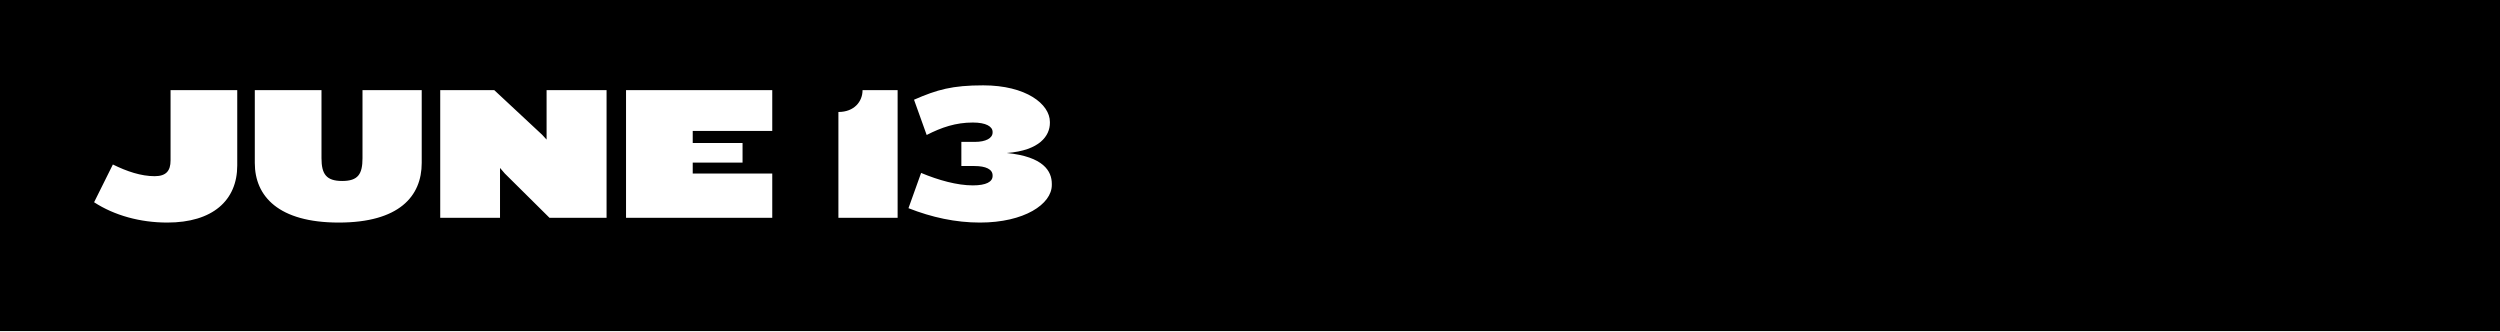
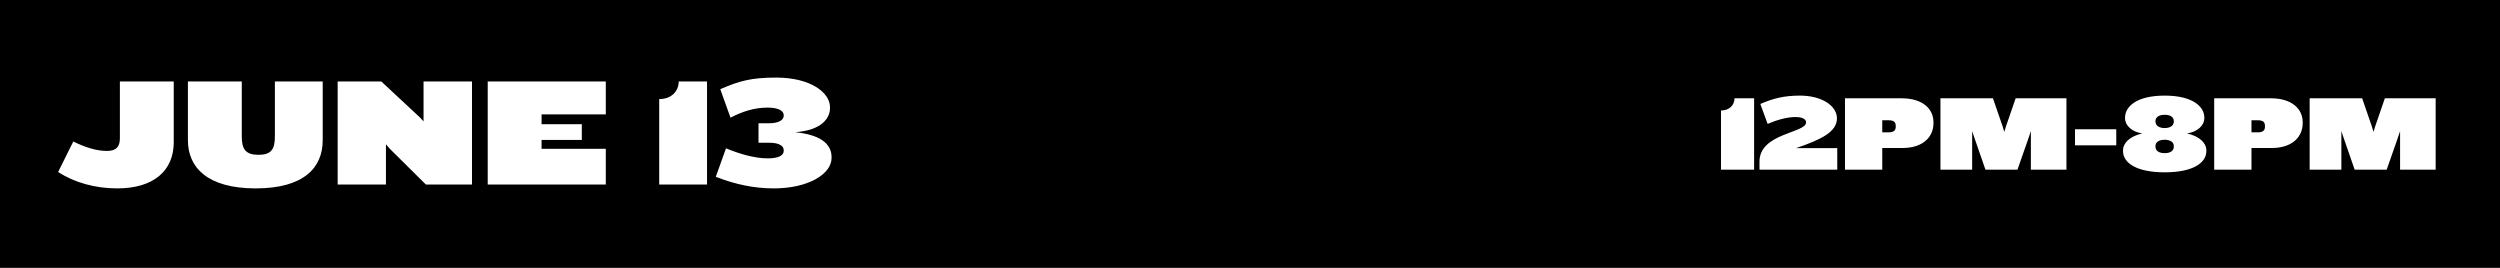
- <svg xmlns="http://www.w3.org/2000/svg" height="38" viewBox="0 0 287 38" width="287">
-   <g fill="none" fill-rule="evenodd" transform="">
-     <path d="m0 0h287v38h-287z" fill="#000" />
-     <path d="m27.236 18.994c0 4.026-2.838 6.556-8.03 6.556-3.102 0-6.072-.814-8.404-2.332l2.156-4.334c1.606.792 3.234 1.342 4.796 1.342 1.32 0 1.826-.616 1.826-1.804v-8.074h7.656zm21.177-.286c0 3.828-2.596 6.842-9.526 6.842-6.908 0-9.636-3.014-9.636-6.842v-8.36h7.656v7.81c0 1.826.55 2.618 2.376 2.618s2.332-.792 2.332-2.618v-7.81h6.798zm21.221 6.292h-6.556l-5.126-5.082-.55-.638v5.72h-6.864v-14.652h6.204l5.5 5.126.506.55v-5.676h6.886zm19.021 0h-16.786v-14.652h16.786v4.686h-9.13v1.386h5.72v2.244h-5.72v1.254h9.13zm14.392 0h-6.798v-12.144c1.826 0 2.772-1.21 2.772-2.508h4.026zm17.701-3.762c0 2.2-3.168 4.312-8.25 4.312-2.794 0-5.522-.594-8.206-1.65l1.452-4.048c2.002.836 4.136 1.43 5.94 1.43 1.54 0 2.266-.418 2.266-1.078v-.066c0-.704-.77-1.078-2.09-1.078h-1.496v-2.772h1.562c1.232 0 2.024-.418 2.024-1.078v-.066c0-.616-.748-1.078-2.266-1.078-1.958 0-3.586.55-5.302 1.43l-1.452-4.048c2.662-1.166 4.4-1.65 7.942-1.65 4.928 0 7.656 2.156 7.656 4.202v.11c0 1.452-1.144 3.168-4.95 3.454 4.224.418 5.17 2.09 5.17 3.542z" fill="#fff" />
+ <svg xmlns="http://www.w3.org/2000/svg" width="420px" height="45px" viewBox="0 0 420 45" version="1.1">
+   <defs />
+   <g id="Page-1" stroke="none" stroke-width="1" fill="none" fill-rule="evenodd">
+     <g id="Calendar" transform="translate(-727, -250)">
+       <g id="June-12" transform="translate(727, 250)">
+         <rect id="Rectangle-Copy-7" fill="#000000" x="0" y="0" width="420" height="45" />
+         <path d="M294.692,28.5 L289.13,28.5 L289.13,18.564 C290.624,18.564 291.398,17.574 291.398,16.512 L294.692,16.512 L294.692,28.5 Z M308.606,19.878 C308.606,22.146 306.014,23.424 301.748,24.882 L308.66,24.882 L308.66,28.5 L295.592,28.5 L295.592,27.15 C295.592,22.344 303.422,22.38 303.422,20.562 C303.422,20.04 302.864,19.662 301.604,19.662 C300.254,19.662 298.562,20.13 296.96,20.814 L295.736,17.466 C297.86,16.548 299.696,16.062 302.396,16.062 C306.086,16.062 308.606,17.79 308.606,19.878 Z M324.824,20.706 C324.824,22.884 323.204,24.864 319.604,24.864 L316.22,24.864 L316.22,28.5 L309.956,28.5 L309.956,16.512 L319.46,16.512 C323.078,16.512 324.824,18.348 324.824,20.526 L324.824,20.706 Z M318.488,21.246 L318.488,21.192 C318.488,20.526 318.2,20.202 317.264,20.202 L316.22,20.202 L316.22,22.236 L317.264,22.236 C318.2,22.236 318.488,21.876 318.488,21.246 Z M347.162,28.5 L341.186,28.5 L341.186,22.038 L340.682,23.514 L338.936,28.5 L333.554,28.5 L331.826,23.514 L331.322,22.038 L331.322,28.5 L325.994,28.5 L325.994,16.512 L334.814,16.512 L336.434,21.21 L336.722,22.164 L337.01,21.21 L338.63,16.512 L347.162,16.512 L347.162,28.5 Z M355.532,24.414 L348.602,24.414 L348.602,21.714 L355.532,21.714 L355.532,24.414 Z M370.67,25.386 C370.67,27.33 368.474,28.95 363.668,28.95 C358.862,28.95 356.666,27.33 356.666,25.386 L356.666,25.278 C356.666,24.072 357.728,22.92 359.888,22.416 C358.124,22.146 357.008,21.066 357.008,19.86 L357.008,19.752 C357.008,17.952 358.88,16.062 363.668,16.062 C368.438,16.062 370.328,17.952 370.328,19.752 L370.328,19.86 C370.328,21.066 369.194,22.146 367.43,22.416 C369.608,22.92 370.67,24.072 370.67,25.278 L370.67,25.386 Z M365.198,20.436 L365.198,20.328 C365.198,19.842 364.838,19.284 363.668,19.284 C362.498,19.284 362.12,19.842 362.12,20.328 L362.12,20.436 C362.12,21.102 362.75,21.516 363.668,21.516 C364.586,21.516 365.198,21.102 365.198,20.436 Z M365.198,24.648 L365.198,24.522 C365.198,23.946 364.694,23.478 363.668,23.478 C362.624,23.478 362.12,23.946 362.12,24.522 L362.12,24.648 C362.12,25.224 362.552,25.728 363.668,25.728 C364.766,25.728 365.198,25.224 365.198,24.648 Z M386.852,20.706 C386.852,22.884 385.232,24.864 381.632,24.864 L378.248,24.864 L378.248,28.5 L371.984,28.5 L371.984,16.512 L381.488,16.512 C385.106,16.512 386.852,18.348 386.852,20.526 L386.852,20.706 Z M380.516,21.246 L380.516,21.192 C380.516,20.526 380.228,20.202 379.292,20.202 L378.248,20.202 L378.248,22.236 L379.292,22.236 C380.228,22.236 380.516,21.876 380.516,21.246 Z M409.19,28.5 L403.214,28.5 L403.214,22.038 L402.71,23.514 L400.964,28.5 L395.582,28.5 L393.854,23.514 L393.35,22.038 L393.35,28.5 L388.022,28.5 L388.022,16.512 L396.842,16.512 L398.462,21.21 L398.75,22.164 L399.038,21.21 L400.658,16.512 L409.19,16.512 L409.19,28.5 Z" id="12PM-8PM" fill="#FFFFFF" />
+         <path d="M29.188,23.902 C29.188,28.66 25.834,31.65 19.698,31.65 C16.032,31.65 12.522,30.688 9.766,28.894 L12.314,23.772 C14.212,24.708 16.136,25.358 17.982,25.358 C19.542,25.358 20.14,24.63 20.14,23.226 L20.14,13.684 L29.188,13.684 L29.188,23.902 Z M54.215,23.564 C54.215,28.088 51.147,31.65 42.957,31.65 C34.793,31.65 31.569,28.088 31.569,23.564 L31.569,13.684 L40.617,13.684 L40.617,22.914 C40.617,25.072 41.267,26.008 43.425,26.008 C45.583,26.008 46.181,25.072 46.181,22.914 L46.181,13.684 L54.215,13.684 L54.215,23.564 Z M79.294,31 L71.546,31 L65.488,24.994 L64.838,24.24 L64.838,31 L56.726,31 L56.726,13.684 L64.058,13.684 L70.558,19.742 L71.156,20.392 L71.156,13.684 L79.294,13.684 L79.294,31 Z M101.774,31 L81.936,31 L81.936,13.684 L101.774,13.684 L101.774,19.222 L90.984,19.222 L90.984,20.86 L97.744,20.86 L97.744,23.512 L90.984,23.512 L90.984,24.994 L101.774,24.994 L101.774,31 Z M118.782,31 L110.748,31 L110.748,16.648 C112.906,16.648 114.024,15.218 114.024,13.684 L118.782,13.684 L118.782,31 Z M139.701,26.554 C139.701,29.154 135.957,31.65 129.951,31.65 C126.649,31.65 123.425,30.948 120.253,29.7 L121.969,24.916 C124.335,25.904 126.857,26.606 128.989,26.606 C130.809,26.606 131.667,26.112 131.667,25.332 L131.667,25.254 C131.667,24.422 130.757,23.98 129.197,23.98 L127.429,23.98 L127.429,20.704 L129.275,20.704 C130.731,20.704 131.667,20.21 131.667,19.43 L131.667,19.352 C131.667,18.624 130.783,18.078 128.989,18.078 C126.675,18.078 124.751,18.728 122.723,19.768 L121.007,14.984 C124.153,13.606 126.207,13.034 130.393,13.034 C136.217,13.034 139.441,15.582 139.441,18 L139.441,18.13 C139.441,19.846 138.089,21.874 133.591,22.212 C138.583,22.706 139.701,24.682 139.701,26.398 L139.701,26.554 Z" id="june-13" fill="#FFFFFF" />
+       </g>
+     </g>
  </g>
</svg>
